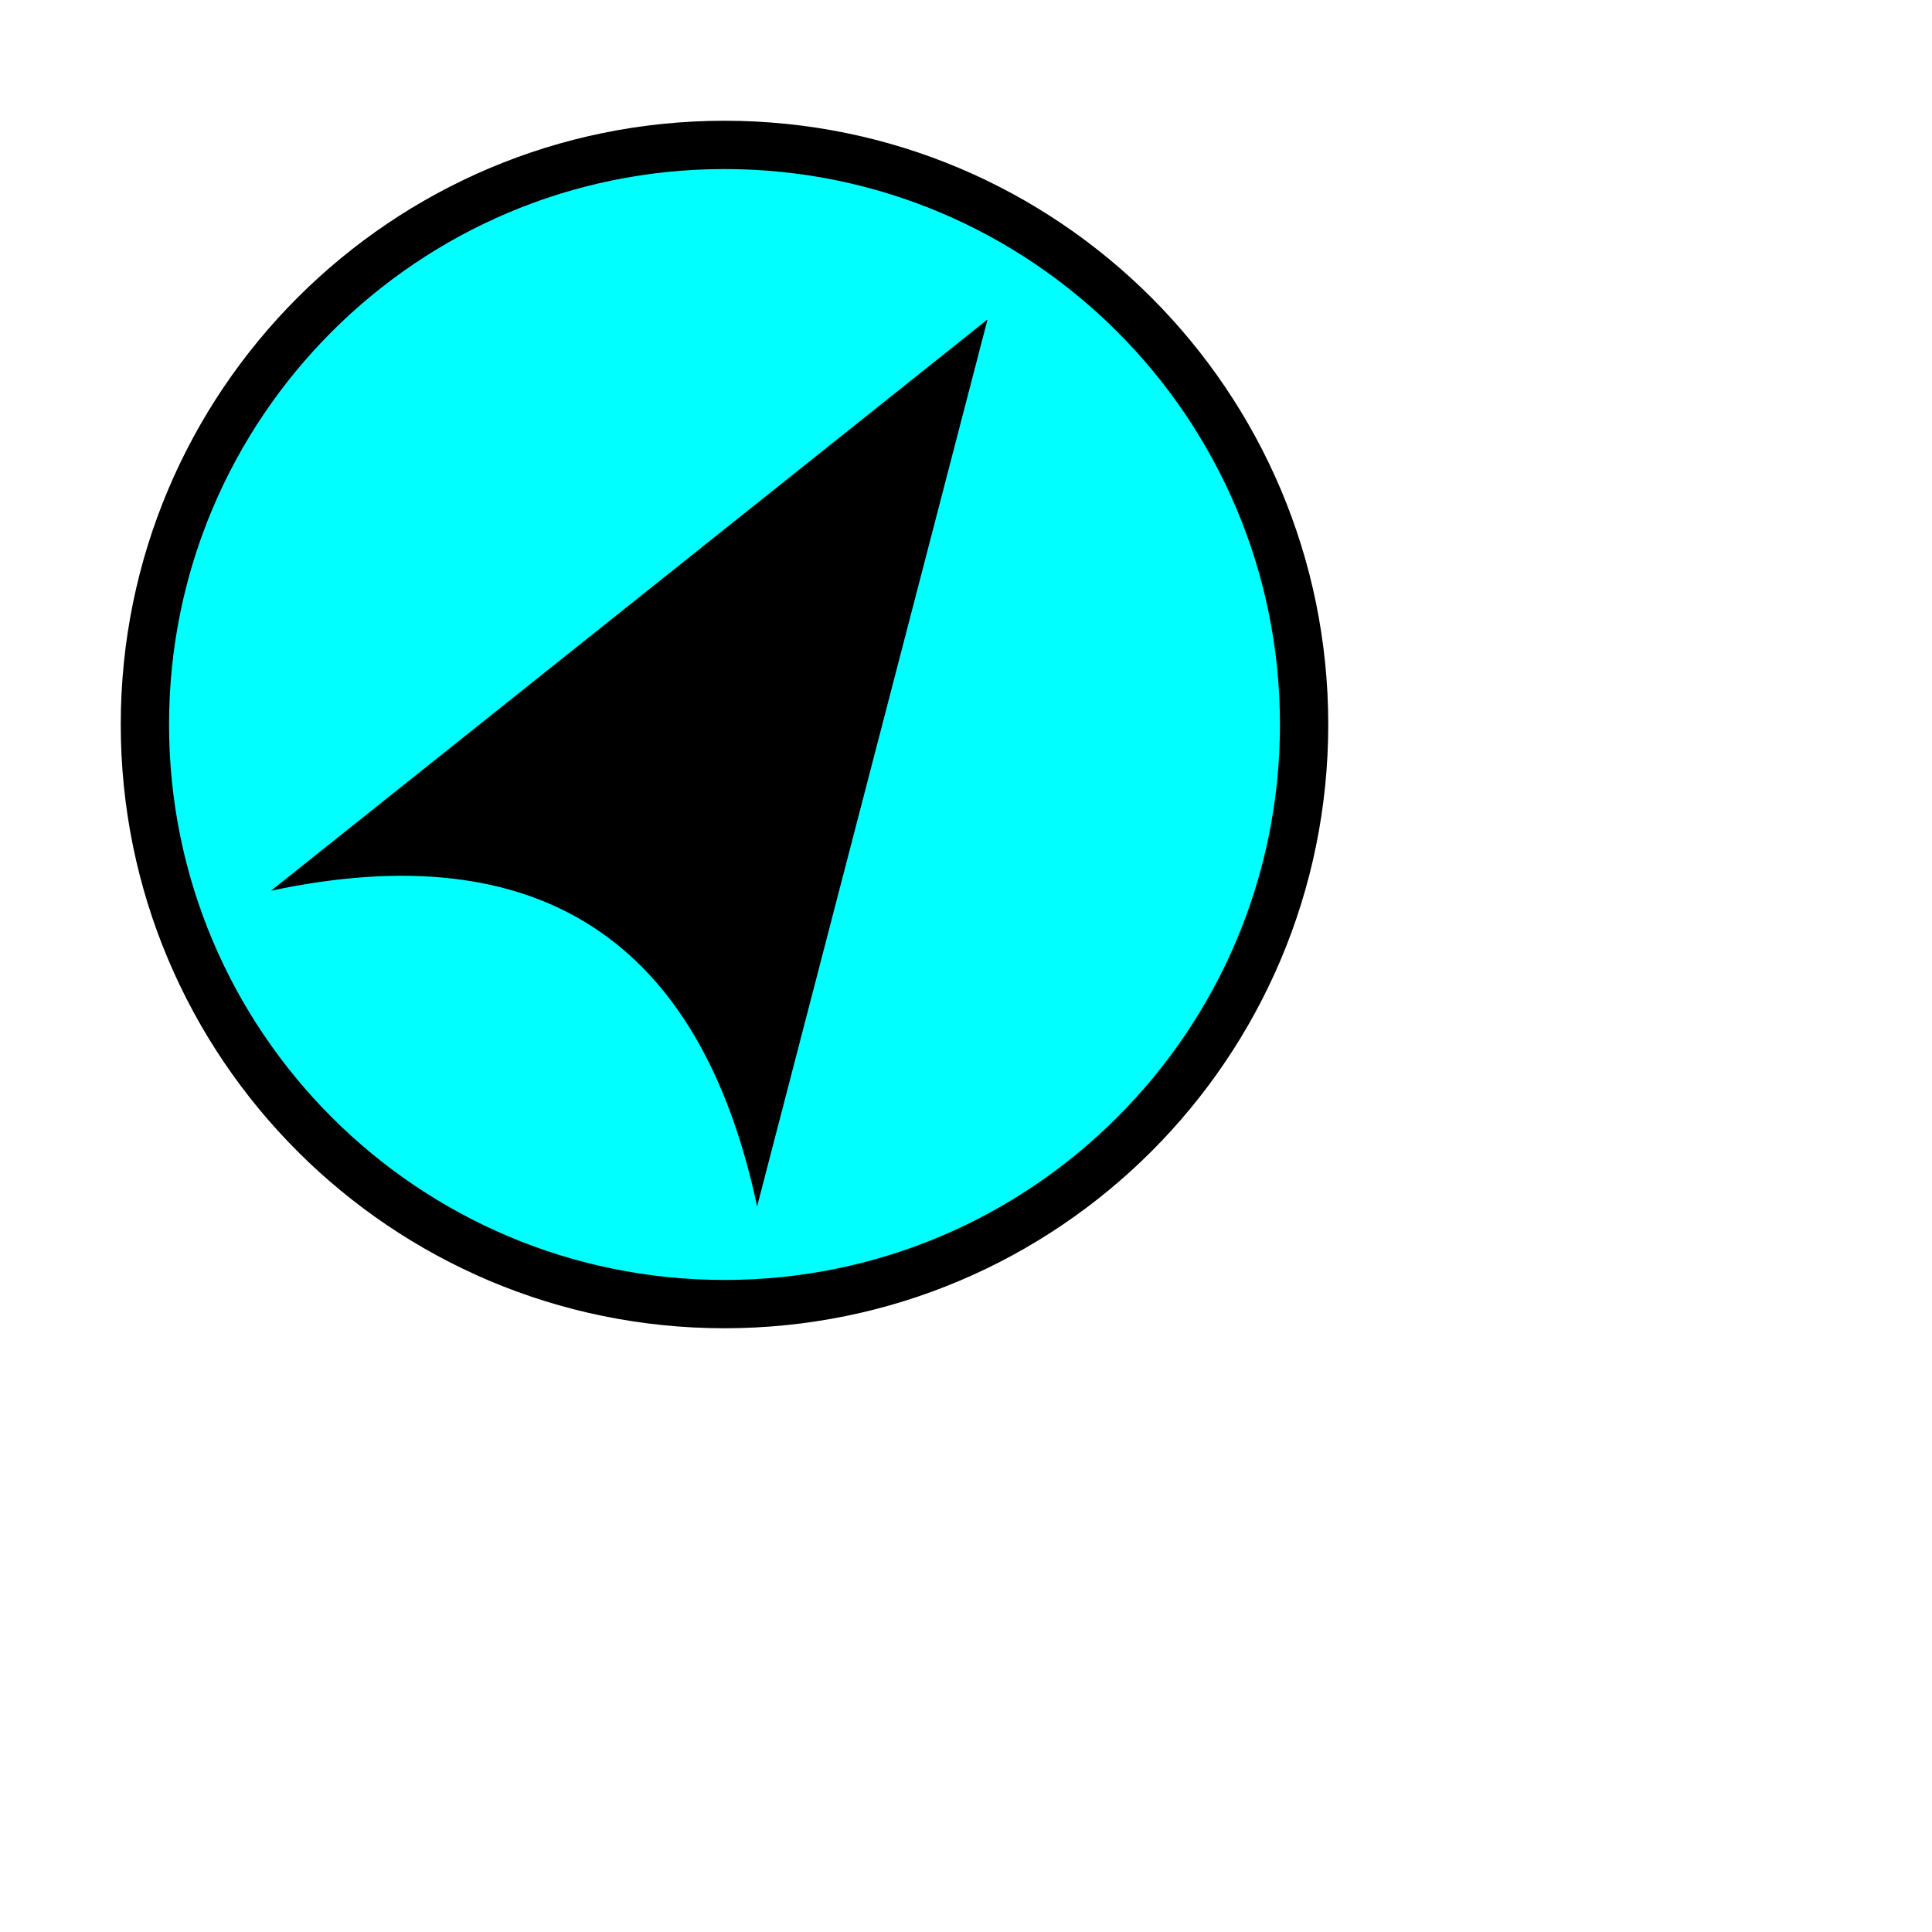
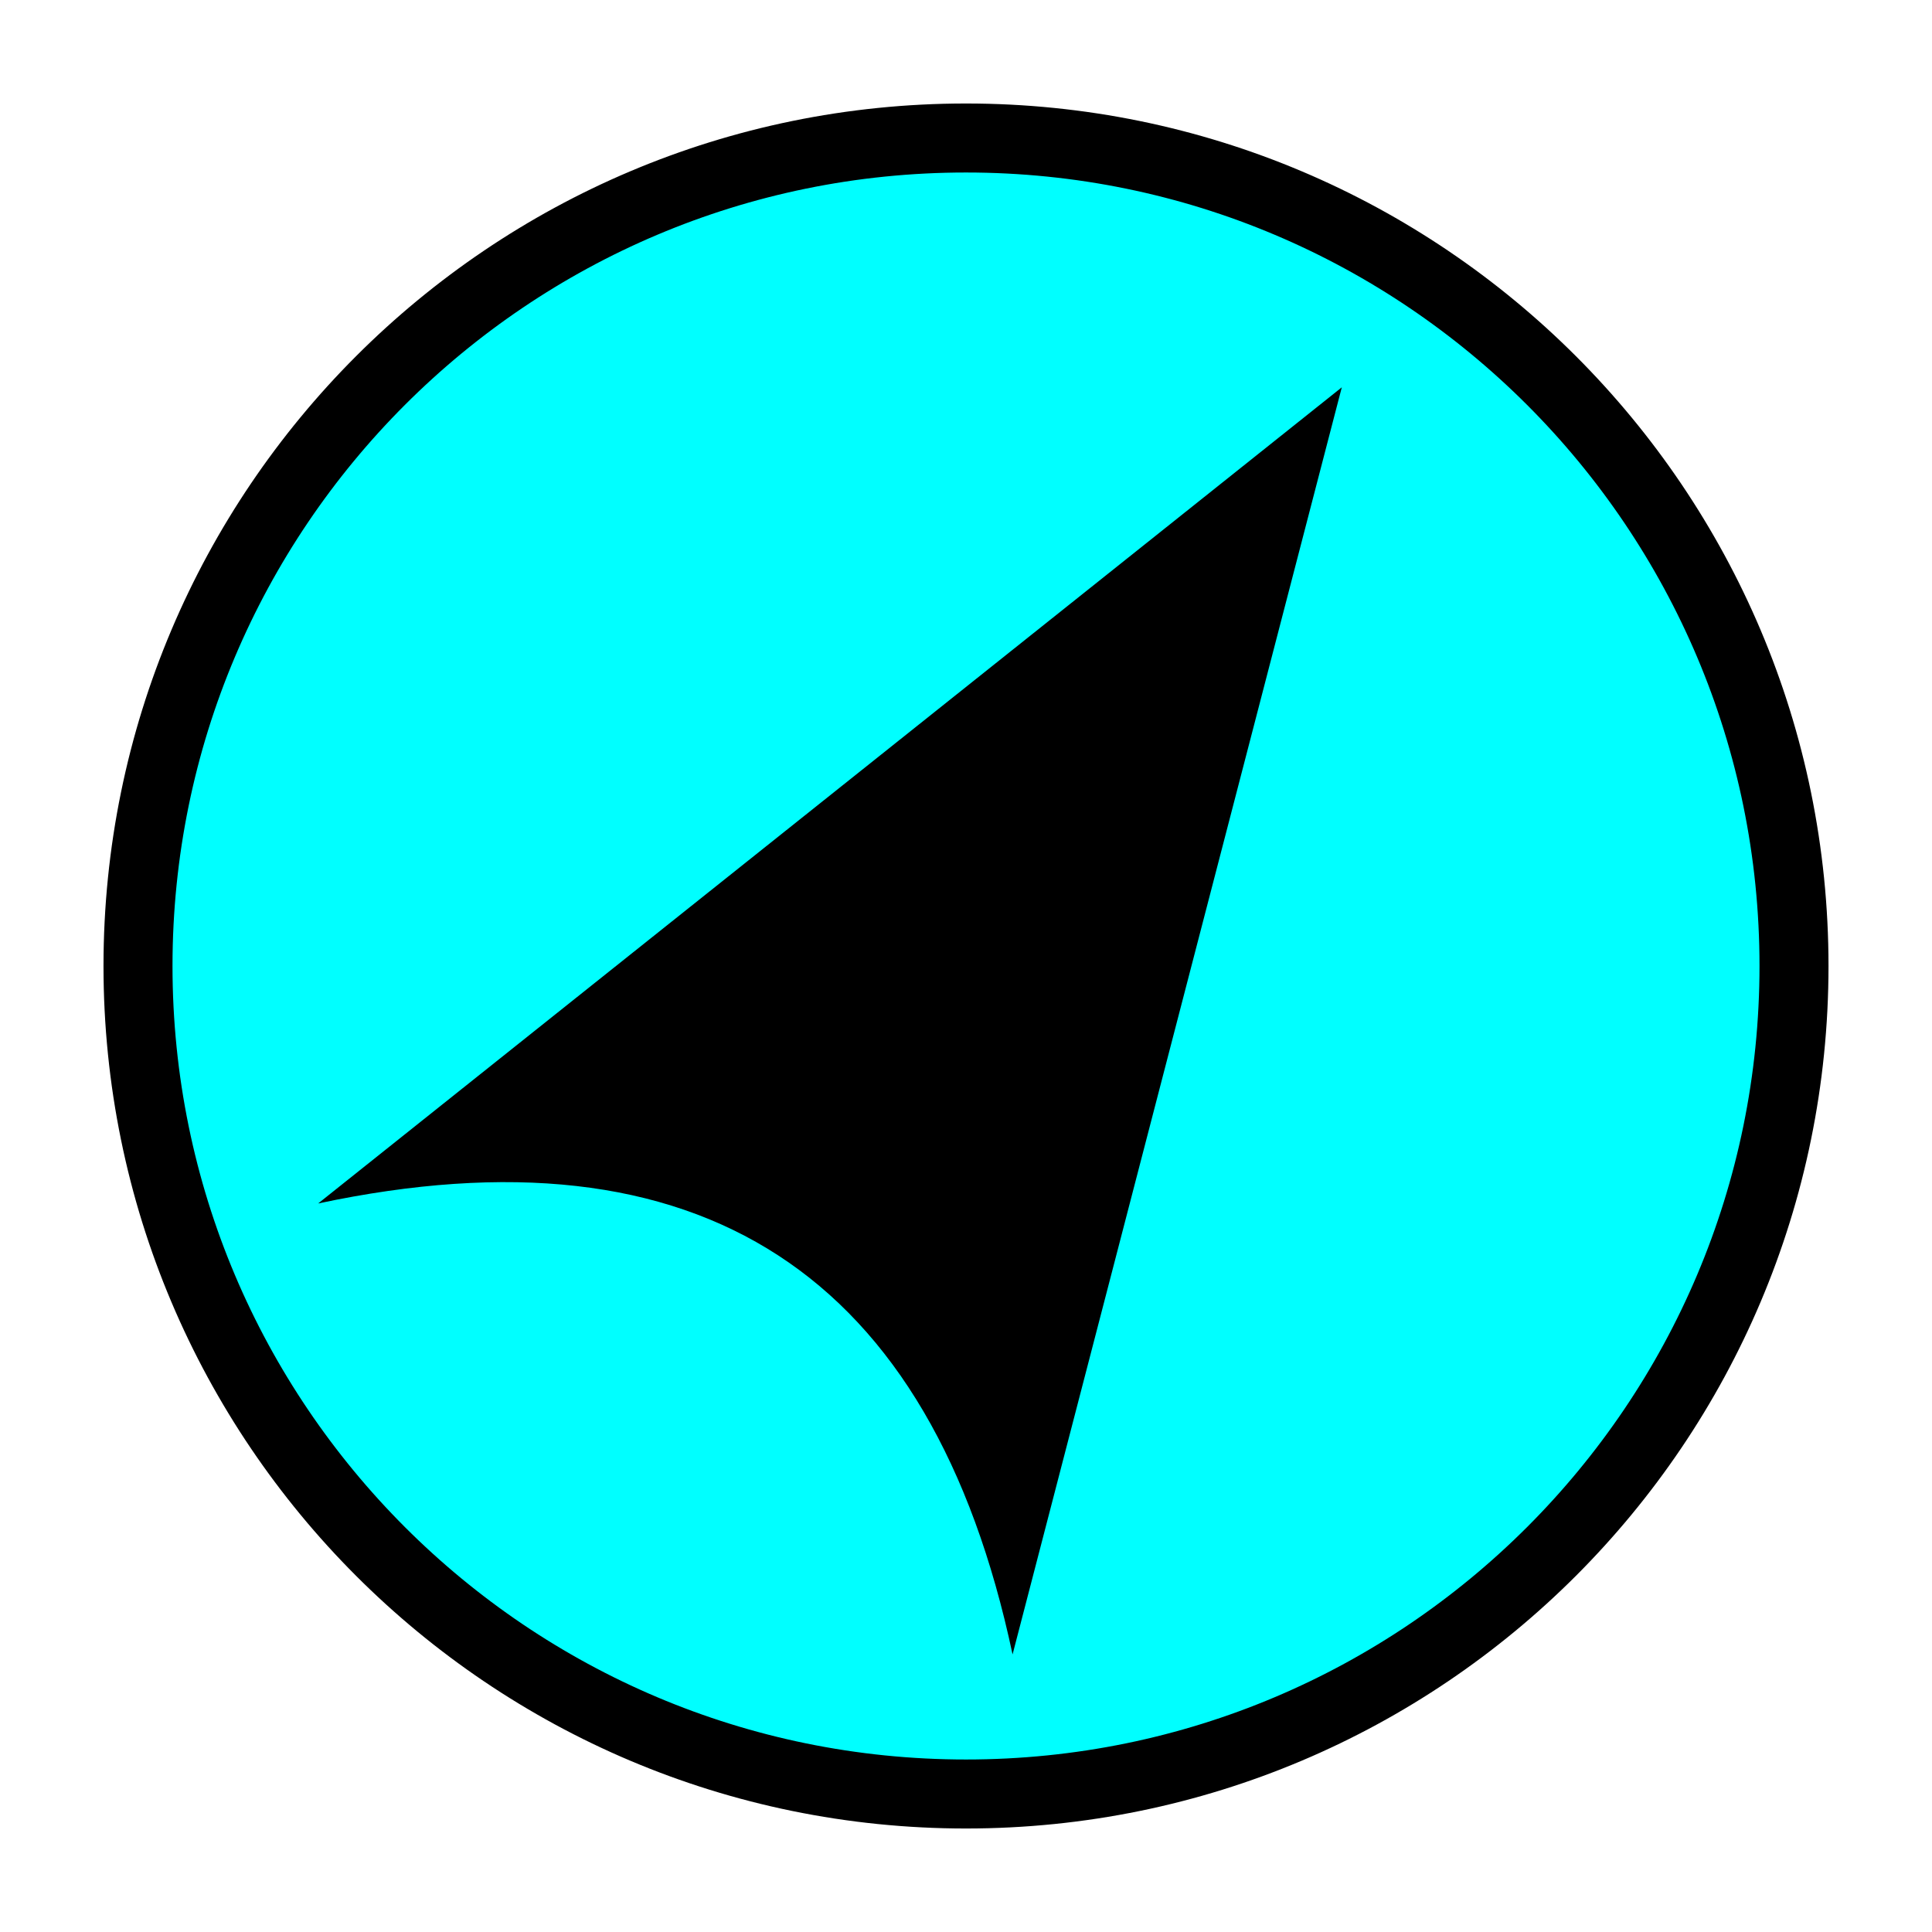
- <svg xmlns="http://www.w3.org/2000/svg" viewBox="10 10 40 40" preserveAspectRatio="xMidYMid meet">
+ <svg xmlns="http://www.w3.org/2000/svg" viewBox="11 11 28 28" preserveAspectRatio="xMidYMid meet">
  <circle cx="25" cy="25" r="12" fill="cyan" stroke="black" stroke-width="1" />
  <path d="M 0 -10 L -6 8 Q 0 2 6 8 L 0 -10 z" fill="black" stroke="none" transform="translate(25 25) rotate(33)" />
</svg>
